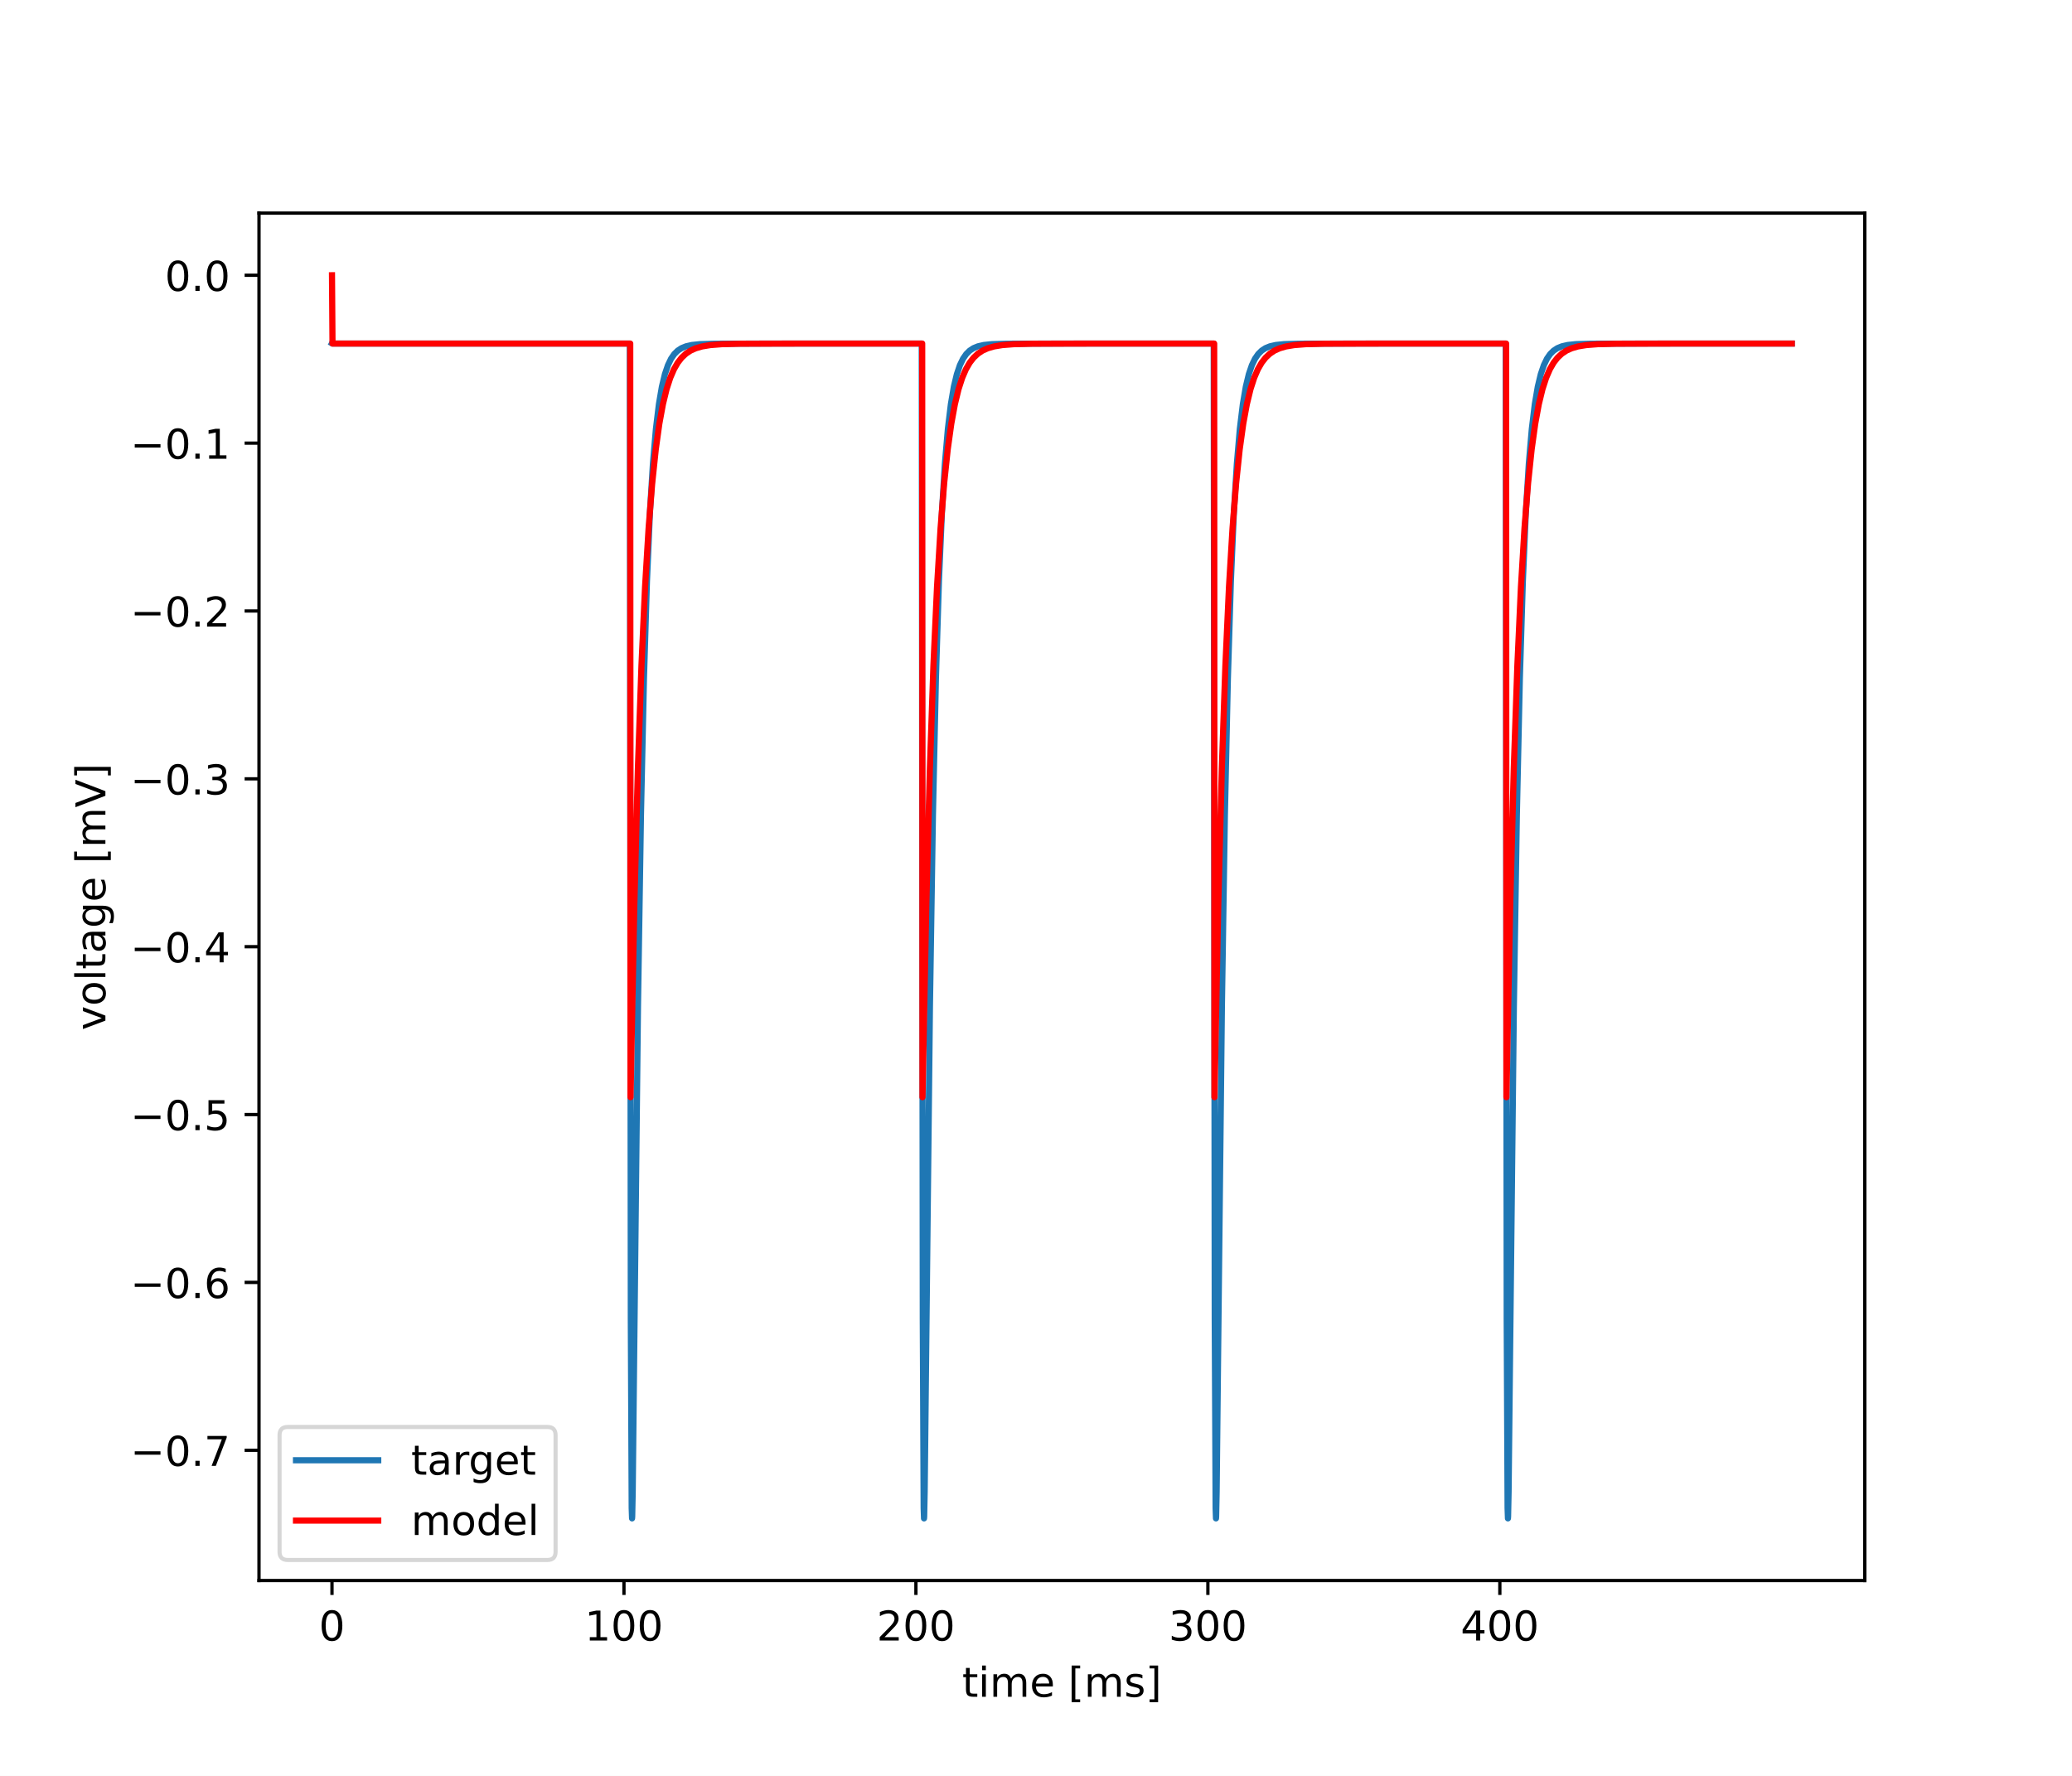
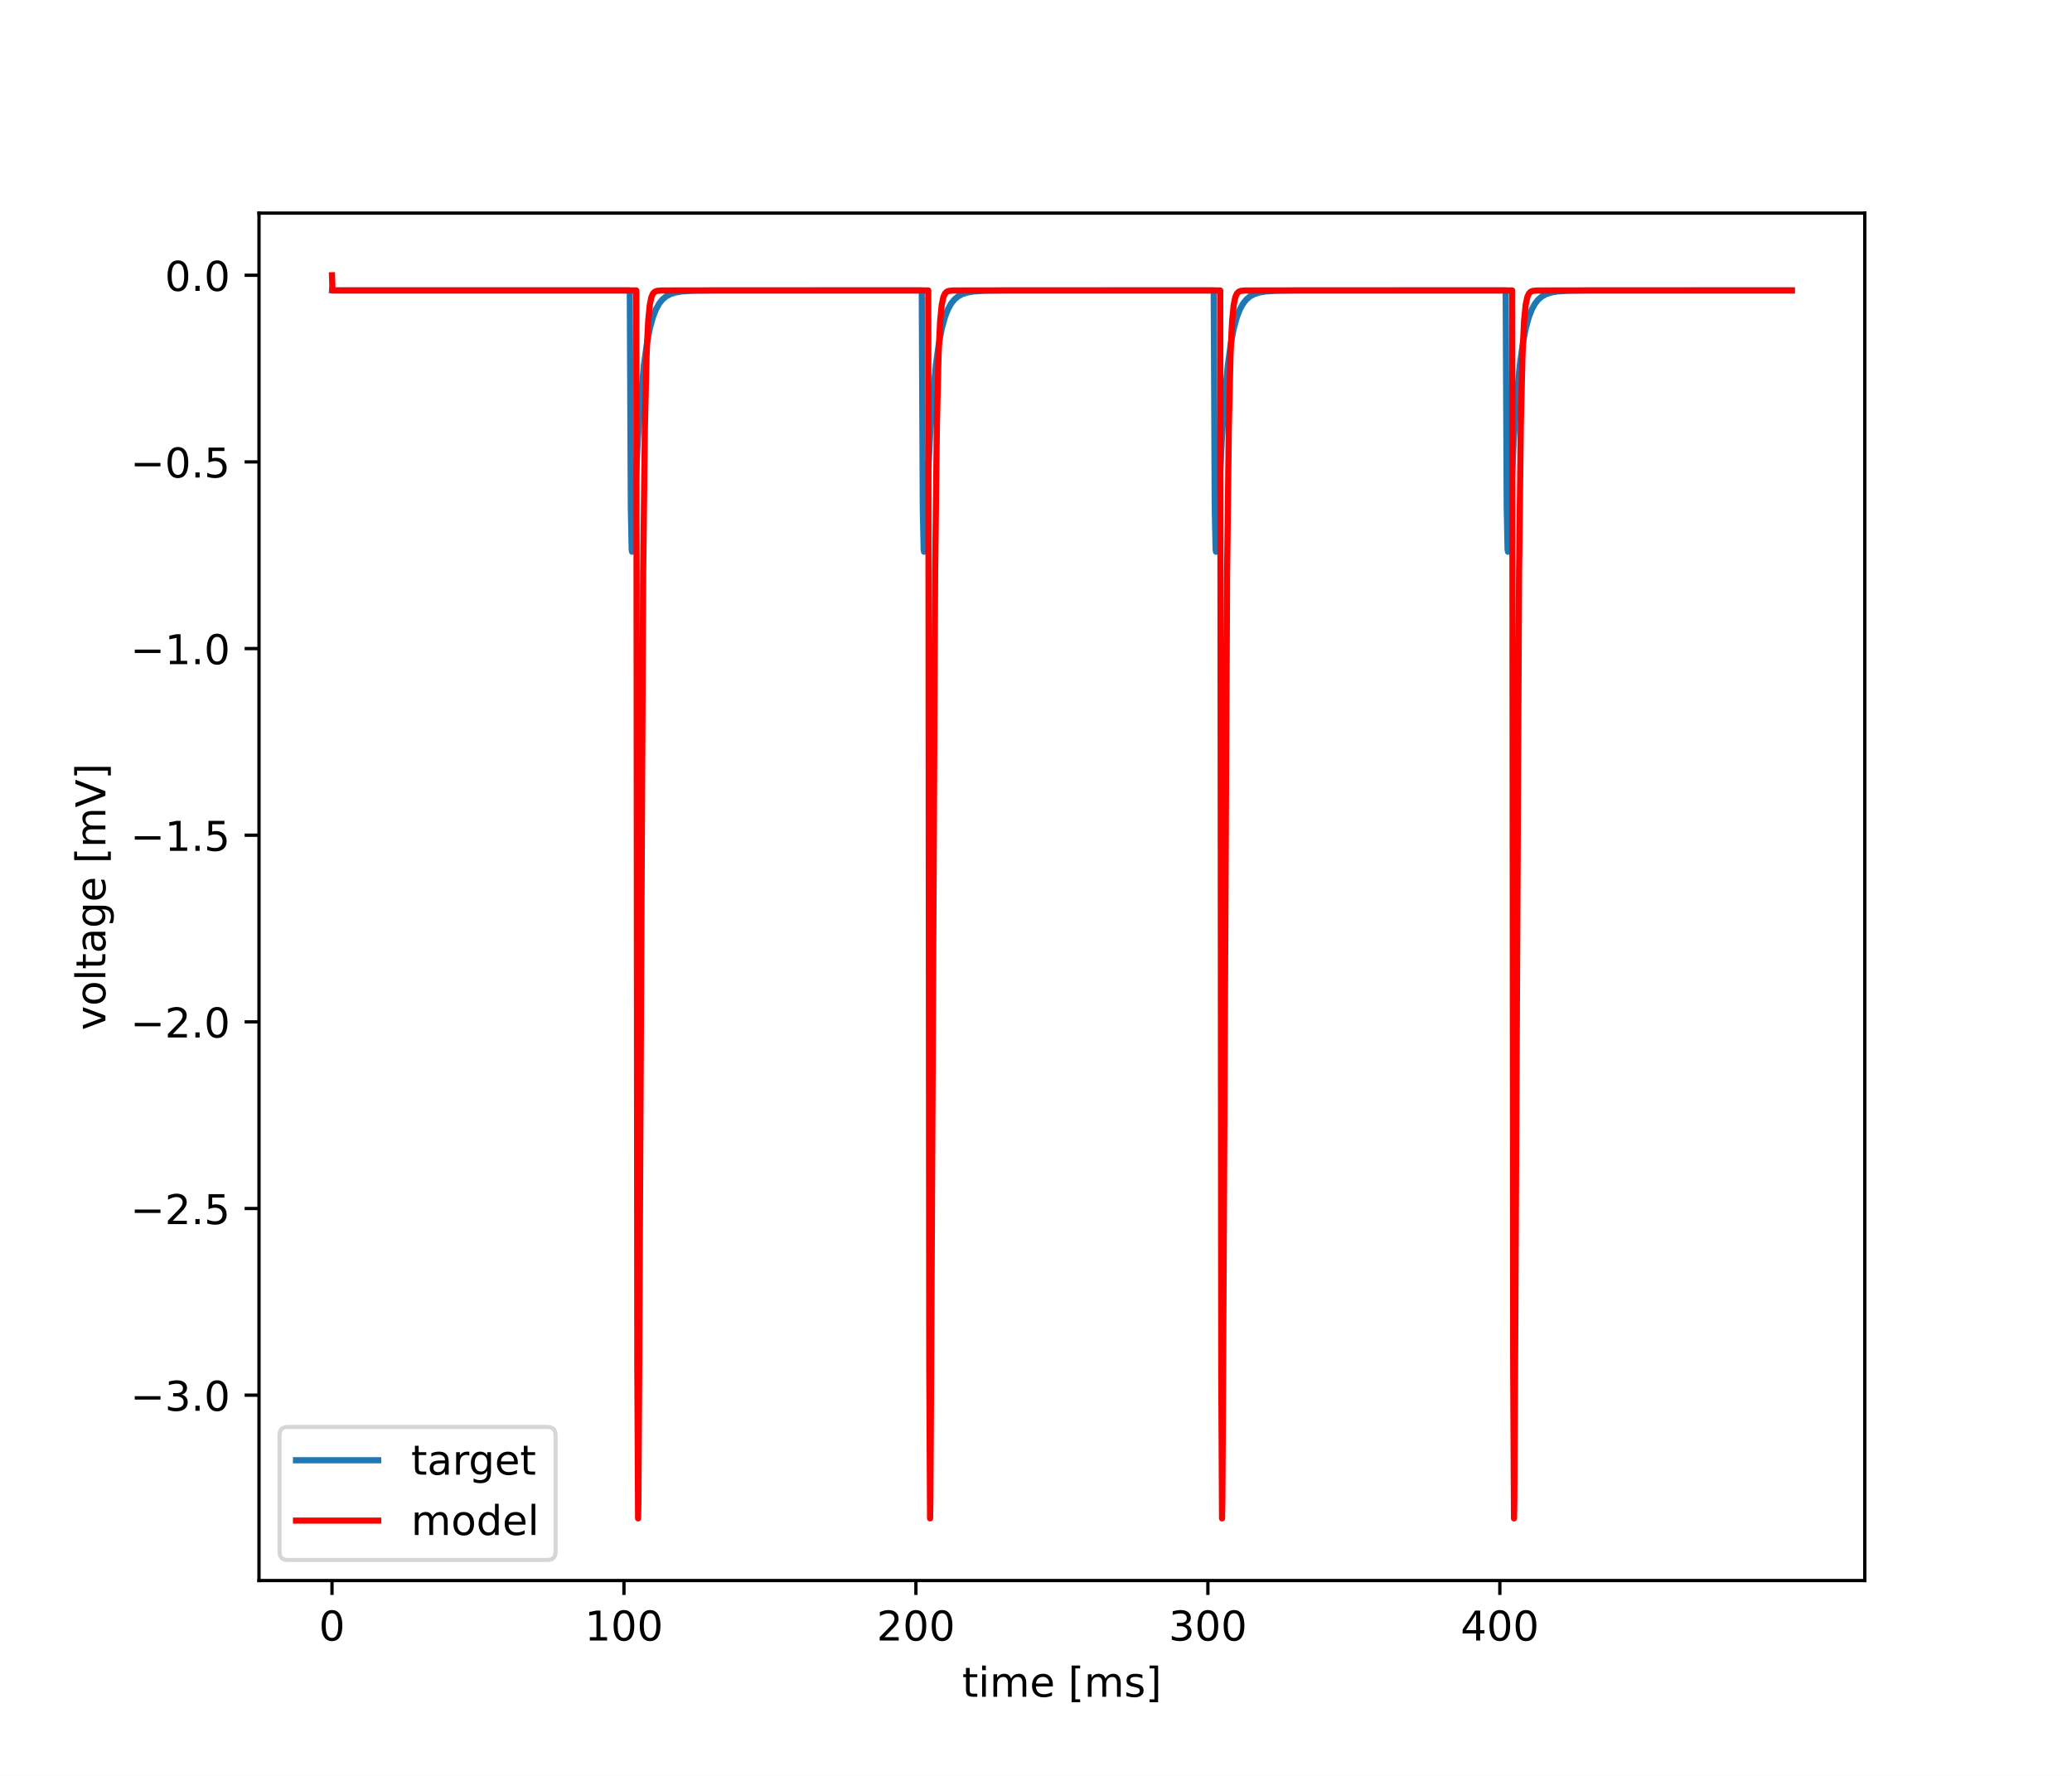
<svg xmlns="http://www.w3.org/2000/svg" xmlns:xlink="http://www.w3.org/1999/xlink" height="432pt" version="1.1" viewBox="0 0 504 432" width="504pt">
  <defs>
    <style type="text/css">
*{stroke-linecap:butt;stroke-linejoin:round;}
  </style>
  </defs>
  <g id="figure_1">
    <g id="patch_1">
      <path d="M 0 432  L 504 432  L 504 0  L 0 0  z " style="fill:#ffffff;" />
    </g>
    <g id="axes_1">
      <g id="patch_2">
        <path d="M 63 384.48  L 453.6 384.48  L 453.6 51.84  L 63 51.84  z " style="fill:#ffffff;" />
      </g>
      <g id="matplotlib.axis_1">
        <g id="xtick_1">
          <g id="line2d_1">
            <defs>
-               <path d="M 0 0  L 0 3.5  " id="m6f88e4137b" style="stroke:#000000;stroke-width:0.8;" />
-             </defs>
-             <g>
-               <use style="stroke:#000000;stroke-width:0.8;" x="80.755" xlink:href="#m6f88e4137b" y="384.48" />
+               <path d="M 0 0  L 0 3.5  " id="m100e6584ec" style="stroke:#000000;stroke-width:0.8;" />
+             </defs>
+             <g>
+               <use style="stroke:#000000;stroke-width:0.8;" x="80.755" xlink:href="#m100e6584ec" y="384.48" />
            </g>
          </g>
          <g id="text_1">
            <defs>
              <path d="M 31.781 66.406  Q 24.172 66.406 20.328 58.906  Q 16.5 51.422 16.5 36.375  Q 16.5 21.391 20.328 13.891  Q 24.172 6.391 31.781 6.391  Q 39.453 6.391 43.281 13.891  Q 47.125 21.391 47.125 36.375  Q 47.125 51.422 43.281 58.906  Q 39.453 66.406 31.781 66.406  z M 31.781 74.219  Q 44.047 74.219 50.516 64.516  Q 56.984 54.828 56.984 36.375  Q 56.984 17.969 50.516 8.266  Q 44.047 -1.422 31.781 -1.422  Q 19.531 -1.422 13.062 8.266  Q 6.594 17.969 6.594 36.375  Q 6.594 54.828 13.062 64.516  Q 19.531 74.219 31.781 74.219  z " id="DejaVuSans-48" />
            </defs>
            <g transform="translate(77.5733 399.0784)scale(0.1 -0.1)">
              <use xlink:href="#DejaVuSans-48" />
            </g>
          </g>
        </g>
        <g id="xtick_2">
          <g id="line2d_2">
            <g>
-               <use style="stroke:#000000;stroke-width:0.8;" x="151.773" xlink:href="#m6f88e4137b" y="384.48" />
+               <use style="stroke:#000000;stroke-width:0.8;" x="151.773" xlink:href="#m100e6584ec" y="384.48" />
            </g>
          </g>
          <g id="text_2">
            <defs>
              <path d="M 12.406 8.297  L 28.516 8.297  L 28.516 63.922  L 10.984 60.406  L 10.984 69.391  L 28.422 72.906  L 38.281 72.906  L 38.281 8.297  L 54.391 8.297  L 54.391 0  L 12.406 0  z " id="DejaVuSans-49" />
            </defs>
            <g transform="translate(142.229 399.0784)scale(0.1 -0.1)">
              <use xlink:href="#DejaVuSans-49" />
              <use x="63.623" xlink:href="#DejaVuSans-48" />
              <use x="127.246" xlink:href="#DejaVuSans-48" />
            </g>
          </g>
        </g>
        <g id="xtick_3">
          <g id="line2d_3">
            <g>
-               <use style="stroke:#000000;stroke-width:0.8;" x="222.791" xlink:href="#m6f88e4137b" y="384.48" />
+               <use style="stroke:#000000;stroke-width:0.8;" x="222.791" xlink:href="#m100e6584ec" y="384.48" />
            </g>
          </g>
          <g id="text_3">
            <defs>
              <path d="M 19.188 8.297  L 53.609 8.297  L 53.609 0  L 7.328 0  L 7.328 8.297  Q 12.938 14.109 22.625 23.891  Q 32.328 33.688 34.812 36.531  Q 39.547 41.844 41.422 45.531  Q 43.312 49.219 43.312 52.781  Q 43.312 58.594 39.234 62.25  Q 35.156 65.922 28.609 65.922  Q 23.969 65.922 18.812 64.312  Q 13.672 62.703 7.812 59.422  L 7.812 69.391  Q 13.766 71.781 18.938 73  Q 24.125 74.219 28.422 74.219  Q 39.75 74.219 46.484 68.547  Q 53.219 62.891 53.219 53.422  Q 53.219 48.922 51.531 44.891  Q 49.859 40.875 45.406 35.406  Q 44.188 33.984 37.641 27.219  Q 31.109 20.453 19.188 8.297  z " id="DejaVuSans-50" />
            </defs>
            <g transform="translate(213.2472 399.0784)scale(0.1 -0.1)">
              <use xlink:href="#DejaVuSans-50" />
              <use x="63.623" xlink:href="#DejaVuSans-48" />
              <use x="127.246" xlink:href="#DejaVuSans-48" />
            </g>
          </g>
        </g>
        <g id="xtick_4">
          <g id="line2d_4">
            <g>
-               <use style="stroke:#000000;stroke-width:0.8;" x="293.809" xlink:href="#m6f88e4137b" y="384.48" />
+               <use style="stroke:#000000;stroke-width:0.8;" x="293.809" xlink:href="#m100e6584ec" y="384.48" />
            </g>
          </g>
          <g id="text_4">
            <defs>
              <path d="M 40.578 39.312  Q 47.656 37.797 51.625 33  Q 55.609 28.219 55.609 21.188  Q 55.609 10.406 48.188 4.484  Q 40.766 -1.422 27.094 -1.422  Q 22.516 -1.422 17.656 -0.516  Q 12.797 0.391 7.625 2.203  L 7.625 11.719  Q 11.719 9.328 16.594 8.109  Q 21.484 6.891 26.812 6.891  Q 36.078 6.891 40.938 10.547  Q 45.797 14.203 45.797 21.188  Q 45.797 27.641 41.281 31.266  Q 36.766 34.906 28.719 34.906  L 20.219 34.906  L 20.219 43.016  L 29.109 43.016  Q 36.375 43.016 40.234 45.922  Q 44.094 48.828 44.094 54.297  Q 44.094 59.906 40.109 62.906  Q 36.141 65.922 28.719 65.922  Q 24.656 65.922 20.016 65.031  Q 15.375 64.156 9.812 62.312  L 9.812 71.094  Q 15.438 72.656 20.344 73.438  Q 25.25 74.219 29.594 74.219  Q 40.828 74.219 47.359 69.109  Q 53.906 64.016 53.906 55.328  Q 53.906 49.266 50.438 45.094  Q 46.969 40.922 40.578 39.312  z " id="DejaVuSans-51" />
            </defs>
            <g transform="translate(284.2653 399.0784)scale(0.1 -0.1)">
              <use xlink:href="#DejaVuSans-51" />
              <use x="63.623" xlink:href="#DejaVuSans-48" />
              <use x="127.246" xlink:href="#DejaVuSans-48" />
            </g>
          </g>
        </g>
        <g id="xtick_5">
          <g id="line2d_5">
            <g>
-               <use style="stroke:#000000;stroke-width:0.8;" x="364.827" xlink:href="#m6f88e4137b" y="384.48" />
+               <use style="stroke:#000000;stroke-width:0.8;" x="364.827" xlink:href="#m100e6584ec" y="384.48" />
            </g>
          </g>
          <g id="text_5">
            <defs>
              <path d="M 37.797 64.312  L 12.891 25.391  L 37.797 25.391  z M 35.203 72.906  L 47.609 72.906  L 47.609 25.391  L 58.016 25.391  L 58.016 17.188  L 47.609 17.188  L 47.609 0  L 37.797 0  L 37.797 17.188  L 4.891 17.188  L 4.891 26.703  z " id="DejaVuSans-52" />
            </defs>
            <g transform="translate(355.2835 399.0784)scale(0.1 -0.1)">
              <use xlink:href="#DejaVuSans-52" />
              <use x="63.623" xlink:href="#DejaVuSans-48" />
              <use x="127.246" xlink:href="#DejaVuSans-48" />
            </g>
          </g>
        </g>
        <g id="text_6">
          <defs>
            <path d="M 18.312 70.219  L 18.312 54.688  L 36.812 54.688  L 36.812 47.703  L 18.312 47.703  L 18.312 18.016  Q 18.312 11.328 20.141 9.422  Q 21.969 7.516 27.594 7.516  L 36.812 7.516  L 36.812 0  L 27.594 0  Q 17.188 0 13.234 3.875  Q 9.281 7.766 9.281 18.016  L 9.281 47.703  L 2.688 47.703  L 2.688 54.688  L 9.281 54.688  L 9.281 70.219  z " id="DejaVuSans-116" />
            <path d="M 9.422 54.688  L 18.406 54.688  L 18.406 0  L 9.422 0  z M 9.422 75.984  L 18.406 75.984  L 18.406 64.594  L 9.422 64.594  z " id="DejaVuSans-105" />
            <path d="M 52 44.188  Q 55.375 50.25 60.062 53.125  Q 64.75 56 71.094 56  Q 79.641 56 84.281 50.016  Q 88.922 44.047 88.922 33.016  L 88.922 0  L 79.891 0  L 79.891 32.719  Q 79.891 40.578 77.094 44.375  Q 74.312 48.188 68.609 48.188  Q 61.625 48.188 57.562 43.547  Q 53.516 38.922 53.516 30.906  L 53.516 0  L 44.484 0  L 44.484 32.719  Q 44.484 40.625 41.703 44.406  Q 38.922 48.188 33.109 48.188  Q 26.219 48.188 22.156 43.531  Q 18.109 38.875 18.109 30.906  L 18.109 0  L 9.078 0  L 9.078 54.688  L 18.109 54.688  L 18.109 46.188  Q 21.188 51.219 25.484 53.609  Q 29.781 56 35.688 56  Q 41.656 56 45.828 52.969  Q 50 49.953 52 44.188  z " id="DejaVuSans-109" />
            <path d="M 56.203 29.594  L 56.203 25.203  L 14.891 25.203  Q 15.484 15.922 20.484 11.062  Q 25.484 6.203 34.422 6.203  Q 39.594 6.203 44.453 7.469  Q 49.312 8.734 54.109 11.281  L 54.109 2.781  Q 49.266 0.734 44.188 -0.344  Q 39.109 -1.422 33.891 -1.422  Q 20.797 -1.422 13.156 6.188  Q 5.516 13.812 5.516 26.812  Q 5.516 40.234 12.766 48.109  Q 20.016 56 32.328 56  Q 43.359 56 49.781 48.891  Q 56.203 41.797 56.203 29.594  z M 47.219 32.234  Q 47.125 39.594 43.094 43.984  Q 39.062 48.391 32.422 48.391  Q 24.906 48.391 20.391 44.141  Q 15.875 39.891 15.188 32.172  z " id="DejaVuSans-101" />
            <path id="DejaVuSans-32" />
            <path d="M 8.594 75.984  L 29.297 75.984  L 29.297 69  L 17.578 69  L 17.578 -6.203  L 29.297 -6.203  L 29.297 -13.188  L 8.594 -13.188  z " id="DejaVuSans-91" />
            <path d="M 44.281 53.078  L 44.281 44.578  Q 40.484 46.531 36.375 47.5  Q 32.281 48.484 27.875 48.484  Q 21.188 48.484 17.844 46.438  Q 14.5 44.391 14.5 40.281  Q 14.5 37.156 16.891 35.375  Q 19.281 33.594 26.516 31.984  L 29.594 31.297  Q 39.156 29.25 43.188 25.516  Q 47.219 21.781 47.219 15.094  Q 47.219 7.469 41.188 3.016  Q 35.156 -1.422 24.609 -1.422  Q 20.219 -1.422 15.453 -0.562  Q 10.688 0.297 5.422 2  L 5.422 11.281  Q 10.406 8.688 15.234 7.391  Q 20.062 6.109 24.812 6.109  Q 31.156 6.109 34.562 8.281  Q 37.984 10.453 37.984 14.406  Q 37.984 18.062 35.516 20.016  Q 33.062 21.969 24.703 23.781  L 21.578 24.516  Q 13.234 26.266 9.516 29.906  Q 5.812 33.547 5.812 39.891  Q 5.812 47.609 11.281 51.797  Q 16.75 56 26.812 56  Q 31.781 56 36.172 55.266  Q 40.578 54.547 44.281 53.078  z " id="DejaVuSans-115" />
            <path d="M 30.422 75.984  L 30.422 -13.188  L 9.719 -13.188  L 9.719 -6.203  L 21.391 -6.203  L 21.391 69  L 9.719 69  L 9.719 75.984  z " id="DejaVuSans-93" />
          </defs>
          <g transform="translate(234.0383 412.7566)scale(0.1 -0.1)">
            <use xlink:href="#DejaVuSans-116" />
            <use x="39.209" xlink:href="#DejaVuSans-105" />
            <use x="66.992" xlink:href="#DejaVuSans-109" />
            <use x="164.404" xlink:href="#DejaVuSans-101" />
            <use x="225.928" xlink:href="#DejaVuSans-32" />
            <use x="257.715" xlink:href="#DejaVuSans-91" />
            <use x="296.729" xlink:href="#DejaVuSans-109" />
            <use x="394.141" xlink:href="#DejaVuSans-115" />
            <use x="446.24" xlink:href="#DejaVuSans-93" />
          </g>
        </g>
      </g>
      <g id="matplotlib.axis_2">
        <g id="ytick_1">
          <g id="line2d_6">
            <defs>
-               <path d="M 0 0  L -3.5 0  " id="m0477c538c4" style="stroke:#000000;stroke-width:0.8;" />
-             </defs>
-             <g>
-               <use style="stroke:#000000;stroke-width:0.8;" x="63" xlink:href="#m0477c538c4" y="352.792" />
+               <path d="M 0 0  L -3.5 0  " id="m31a27ccdce" style="stroke:#000000;stroke-width:0.8;" />
+             </defs>
+             <g>
+               <use style="stroke:#000000;stroke-width:0.8;" x="63" xlink:href="#m31a27ccdce" y="339.386" />
            </g>
          </g>
          <g id="text_7">
            <defs>
              <path d="M 10.594 35.5  L 73.188 35.5  L 73.188 27.203  L 10.594 27.203  z " id="DejaVuSans-8722" />
              <path d="M 10.688 12.406  L 21 12.406  L 21 0  L 10.688 0  z " id="DejaVuSans-46" />
-               <path d="M 8.203 72.906  L 55.078 72.906  L 55.078 68.703  L 28.609 0  L 18.312 0  L 43.219 64.594  L 8.203 64.594  z " id="DejaVuSans-55" />
-             </defs>
-             <g transform="translate(31.71719 356.5912)scale(0.1 -0.1)">
-               <use xlink:href="#DejaVuSans-8722" />
-               <use x="83.789" xlink:href="#DejaVuSans-48" />
-               <use x="147.412" xlink:href="#DejaVuSans-46" />
-               <use x="179.199" xlink:href="#DejaVuSans-55" />
+             </defs>
+             <g transform="translate(31.71719 343.185)scale(0.1 -0.1)">
+               <use xlink:href="#DejaVuSans-8722" />
+               <use x="83.789" xlink:href="#DejaVuSans-51" />
+               <use x="147.412" xlink:href="#DejaVuSans-46" />
+               <use x="179.199" xlink:href="#DejaVuSans-48" />
            </g>
          </g>
        </g>
        <g id="ytick_2">
          <g id="line2d_7">
            <g>
-               <use style="stroke:#000000;stroke-width:0.8;" x="63" xlink:href="#m0477c538c4" y="311.959" />
+               <use style="stroke:#000000;stroke-width:0.8;" x="63" xlink:href="#m31a27ccdce" y="293.981" />
            </g>
          </g>
          <g id="text_8">
            <defs>
-               <path d="M 33.016 40.375  Q 26.375 40.375 22.484 35.828  Q 18.609 31.297 18.609 23.391  Q 18.609 15.531 22.484 10.953  Q 26.375 6.391 33.016 6.391  Q 39.656 6.391 43.531 10.953  Q 47.406 15.531 47.406 23.391  Q 47.406 31.297 43.531 35.828  Q 39.656 40.375 33.016 40.375  z M 52.594 71.297  L 52.594 62.312  Q 48.875 64.062 45.094 64.984  Q 41.312 65.922 37.594 65.922  Q 27.828 65.922 22.672 59.328  Q 17.531 52.734 16.797 39.406  Q 19.672 43.656 24.016 45.922  Q 28.375 48.188 33.594 48.188  Q 44.578 48.188 50.953 41.516  Q 57.328 34.859 57.328 23.391  Q 57.328 12.156 50.688 5.359  Q 44.047 -1.422 33.016 -1.422  Q 20.359 -1.422 13.672 8.266  Q 6.984 17.969 6.984 36.375  Q 6.984 53.656 15.188 63.938  Q 23.391 74.219 37.203 74.219  Q 40.922 74.219 44.703 73.484  Q 48.484 72.75 52.594 71.297  z " id="DejaVuSans-54" />
-             </defs>
-             <g transform="translate(31.71719 315.758)scale(0.1 -0.1)">
-               <use xlink:href="#DejaVuSans-8722" />
-               <use x="83.789" xlink:href="#DejaVuSans-48" />
-               <use x="147.412" xlink:href="#DejaVuSans-46" />
-               <use x="179.199" xlink:href="#DejaVuSans-54" />
+               <path d="M 10.797 72.906  L 49.516 72.906  L 49.516 64.594  L 19.828 64.594  L 19.828 46.734  Q 21.969 47.469 24.109 47.828  Q 26.266 48.188 28.422 48.188  Q 40.625 48.188 47.75 41.5  Q 54.891 34.812 54.891 23.391  Q 54.891 11.625 47.562 5.094  Q 40.234 -1.422 26.906 -1.422  Q 22.312 -1.422 17.547 -0.641  Q 12.797 0.141 7.719 1.703  L 7.719 11.625  Q 12.109 9.234 16.797 8.062  Q 21.484 6.891 26.703 6.891  Q 35.156 6.891 40.078 11.328  Q 45.016 15.766 45.016 23.391  Q 45.016 31 40.078 35.438  Q 35.156 39.891 26.703 39.891  Q 22.75 39.891 18.812 39.016  Q 14.891 38.141 10.797 36.281  z " id="DejaVuSans-53" />
+             </defs>
+             <g transform="translate(31.71719 297.7807)scale(0.1 -0.1)">
+               <use xlink:href="#DejaVuSans-8722" />
+               <use x="83.789" xlink:href="#DejaVuSans-50" />
+               <use x="147.412" xlink:href="#DejaVuSans-46" />
+               <use x="179.199" xlink:href="#DejaVuSans-53" />
            </g>
          </g>
        </g>
        <g id="ytick_3">
          <g id="line2d_8">
            <g>
-               <use style="stroke:#000000;stroke-width:0.8;" x="63" xlink:href="#m0477c538c4" y="271.126" />
+               <use style="stroke:#000000;stroke-width:0.8;" x="63" xlink:href="#m31a27ccdce" y="248.577" />
            </g>
          </g>
          <g id="text_9">
-             <defs>
-               <path d="M 10.797 72.906  L 49.516 72.906  L 49.516 64.594  L 19.828 64.594  L 19.828 46.734  Q 21.969 47.469 24.109 47.828  Q 26.266 48.188 28.422 48.188  Q 40.625 48.188 47.75 41.5  Q 54.891 34.812 54.891 23.391  Q 54.891 11.625 47.562 5.094  Q 40.234 -1.422 26.906 -1.422  Q 22.312 -1.422 17.547 -0.641  Q 12.797 0.141 7.719 1.703  L 7.719 11.625  Q 12.109 9.234 16.797 8.062  Q 21.484 6.891 26.703 6.891  Q 35.156 6.891 40.078 11.328  Q 45.016 15.766 45.016 23.391  Q 45.016 31 40.078 35.438  Q 35.156 39.891 26.703 39.891  Q 22.75 39.891 18.812 39.016  Q 14.891 38.141 10.797 36.281  z " id="DejaVuSans-53" />
-             </defs>
-             <g transform="translate(31.71719 274.9249)scale(0.1 -0.1)">
-               <use xlink:href="#DejaVuSans-8722" />
-               <use x="83.789" xlink:href="#DejaVuSans-48" />
-               <use x="147.412" xlink:href="#DejaVuSans-46" />
-               <use x="179.199" xlink:href="#DejaVuSans-53" />
+             <g transform="translate(31.71719 252.3764)scale(0.1 -0.1)">
+               <use xlink:href="#DejaVuSans-8722" />
+               <use x="83.789" xlink:href="#DejaVuSans-50" />
+               <use x="147.412" xlink:href="#DejaVuSans-46" />
+               <use x="179.199" xlink:href="#DejaVuSans-48" />
            </g>
          </g>
        </g>
        <g id="ytick_4">
          <g id="line2d_9">
            <g>
-               <use style="stroke:#000000;stroke-width:0.8;" x="63" xlink:href="#m0477c538c4" y="230.293" />
+               <use style="stroke:#000000;stroke-width:0.8;" x="63" xlink:href="#m31a27ccdce" y="203.173" />
            </g>
          </g>
          <g id="text_10">
-             <g transform="translate(31.71719 234.0918)scale(0.1 -0.1)">
-               <use xlink:href="#DejaVuSans-8722" />
-               <use x="83.789" xlink:href="#DejaVuSans-48" />
-               <use x="147.412" xlink:href="#DejaVuSans-46" />
-               <use x="179.199" xlink:href="#DejaVuSans-52" />
+             <g transform="translate(31.71719 206.9721)scale(0.1 -0.1)">
+               <use xlink:href="#DejaVuSans-8722" />
+               <use x="83.789" xlink:href="#DejaVuSans-49" />
+               <use x="147.412" xlink:href="#DejaVuSans-46" />
+               <use x="179.199" xlink:href="#DejaVuSans-53" />
            </g>
          </g>
        </g>
        <g id="ytick_5">
          <g id="line2d_10">
            <g>
-               <use style="stroke:#000000;stroke-width:0.8;" x="63" xlink:href="#m0477c538c4" y="189.459" />
+               <use style="stroke:#000000;stroke-width:0.8;" x="63" xlink:href="#m31a27ccdce" y="157.769" />
            </g>
          </g>
          <g id="text_11">
-             <g transform="translate(31.71719 193.2586)scale(0.1 -0.1)">
-               <use xlink:href="#DejaVuSans-8722" />
-               <use x="83.789" xlink:href="#DejaVuSans-48" />
-               <use x="147.412" xlink:href="#DejaVuSans-46" />
-               <use x="179.199" xlink:href="#DejaVuSans-51" />
+             <g transform="translate(31.71719 161.5678)scale(0.1 -0.1)">
+               <use xlink:href="#DejaVuSans-8722" />
+               <use x="83.789" xlink:href="#DejaVuSans-49" />
+               <use x="147.412" xlink:href="#DejaVuSans-46" />
+               <use x="179.199" xlink:href="#DejaVuSans-48" />
            </g>
          </g>
        </g>
        <g id="ytick_6">
          <g id="line2d_11">
            <g>
-               <use style="stroke:#000000;stroke-width:0.8;" x="63" xlink:href="#m0477c538c4" y="148.626" />
+               <use style="stroke:#000000;stroke-width:0.8;" x="63" xlink:href="#m31a27ccdce" y="112.364" />
            </g>
          </g>
          <g id="text_12">
-             <g transform="translate(31.71719 152.4255)scale(0.1 -0.1)">
+             <g transform="translate(31.71719 116.1635)scale(0.1 -0.1)">
              <use xlink:href="#DejaVuSans-8722" />
              <use x="83.789" xlink:href="#DejaVuSans-48" />
              <use x="147.412" xlink:href="#DejaVuSans-46" />
-               <use x="179.199" xlink:href="#DejaVuSans-50" />
+               <use x="179.199" xlink:href="#DejaVuSans-53" />
            </g>
          </g>
        </g>
        <g id="ytick_7">
          <g id="line2d_12">
            <g>
-               <use style="stroke:#000000;stroke-width:0.8;" x="63" xlink:href="#m0477c538c4" y="107.793" />
+               <use style="stroke:#000000;stroke-width:0.8;" x="63" xlink:href="#m31a27ccdce" y="66.96" />
            </g>
          </g>
          <g id="text_13">
-             <g transform="translate(31.71719 111.5924)scale(0.1 -0.1)">
-               <use xlink:href="#DejaVuSans-8722" />
-               <use x="83.789" xlink:href="#DejaVuSans-48" />
-               <use x="147.412" xlink:href="#DejaVuSans-46" />
-               <use x="179.199" xlink:href="#DejaVuSans-49" />
-             </g>
-           </g>
-         </g>
-         <g id="ytick_8">
-           <g id="line2d_13">
-             <g>
-               <use style="stroke:#000000;stroke-width:0.8;" x="63" xlink:href="#m0477c538c4" y="66.96" />
-             </g>
-           </g>
-           <g id="text_14">
            <g transform="translate(40.09687 70.75922)scale(0.1 -0.1)">
              <use xlink:href="#DejaVuSans-48" />
              <use x="63.623" xlink:href="#DejaVuSans-46" />
              <use x="95.41" xlink:href="#DejaVuSans-48" />
            </g>
          </g>
        </g>
-         <g id="text_15">
+         <g id="text_14">
          <defs>
            <path d="M 2.984 54.688  L 12.5 54.688  L 29.594 8.797  L 46.688 54.688  L 56.203 54.688  L 35.688 0  L 23.484 0  z " id="DejaVuSans-118" />
            <path d="M 30.609 48.391  Q 23.391 48.391 19.188 42.75  Q 14.984 37.109 14.984 27.297  Q 14.984 17.484 19.156 11.844  Q 23.344 6.203 30.609 6.203  Q 37.797 6.203 41.984 11.859  Q 46.188 17.531 46.188 27.297  Q 46.188 37.016 41.984 42.703  Q 37.797 48.391 30.609 48.391  z M 30.609 56  Q 42.328 56 49.016 48.375  Q 55.719 40.766 55.719 27.297  Q 55.719 13.875 49.016 6.219  Q 42.328 -1.422 30.609 -1.422  Q 18.844 -1.422 12.172 6.219  Q 5.516 13.875 5.516 27.297  Q 5.516 40.766 12.172 48.375  Q 18.844 56 30.609 56  z " id="DejaVuSans-111" />
            <path d="M 9.422 75.984  L 18.406 75.984  L 18.406 0  L 9.422 0  z " id="DejaVuSans-108" />
            <path d="M 34.281 27.484  Q 23.391 27.484 19.188 25  Q 14.984 22.516 14.984 16.5  Q 14.984 11.719 18.141 8.906  Q 21.297 6.109 26.703 6.109  Q 34.188 6.109 38.703 11.406  Q 43.219 16.703 43.219 25.484  L 43.219 27.484  z M 52.203 31.203  L 52.203 0  L 43.219 0  L 43.219 8.297  Q 40.141 3.328 35.547 0.953  Q 30.953 -1.422 24.312 -1.422  Q 15.922 -1.422 10.953 3.297  Q 6 8.016 6 15.922  Q 6 25.141 12.172 29.828  Q 18.359 34.516 30.609 34.516  L 43.219 34.516  L 43.219 35.406  Q 43.219 41.609 39.141 45  Q 35.062 48.391 27.688 48.391  Q 23 48.391 18.547 47.266  Q 14.109 46.141 10.016 43.891  L 10.016 52.203  Q 14.938 54.109 19.578 55.047  Q 24.219 56 28.609 56  Q 40.484 56 46.344 49.844  Q 52.203 43.703 52.203 31.203  z " id="DejaVuSans-97" />
            <path d="M 45.406 27.984  Q 45.406 37.75 41.375 43.109  Q 37.359 48.484 30.078 48.484  Q 22.859 48.484 18.828 43.109  Q 14.797 37.75 14.797 27.984  Q 14.797 18.266 18.828 12.891  Q 22.859 7.516 30.078 7.516  Q 37.359 7.516 41.375 12.891  Q 45.406 18.266 45.406 27.984  z M 54.391 6.781  Q 54.391 -7.172 48.188 -13.984  Q 42 -20.797 29.203 -20.797  Q 24.469 -20.797 20.266 -20.094  Q 16.062 -19.391 12.109 -17.922  L 12.109 -9.188  Q 16.062 -11.328 19.922 -12.344  Q 23.781 -13.375 27.781 -13.375  Q 36.625 -13.375 41.016 -8.766  Q 45.406 -4.156 45.406 5.172  L 45.406 9.625  Q 42.625 4.781 38.281 2.391  Q 33.938 0 27.875 0  Q 17.828 0 11.672 7.656  Q 5.516 15.328 5.516 27.984  Q 5.516 40.672 11.672 48.328  Q 17.828 56 27.875 56  Q 33.938 56 38.281 53.609  Q 42.625 51.219 45.406 46.391  L 45.406 54.688  L 54.391 54.688  z " id="DejaVuSans-103" />
            <path d="M 28.609 0  L 0.781 72.906  L 11.078 72.906  L 34.188 11.531  L 57.328 72.906  L 67.578 72.906  L 39.797 0  z " id="DejaVuSans-86" />
          </defs>
          <g transform="translate(25.6375 250.6241)rotate(-90)scale(0.1 -0.1)">
            <use xlink:href="#DejaVuSans-118" />
            <use x="59.18" xlink:href="#DejaVuSans-111" />
            <use x="120.361" xlink:href="#DejaVuSans-108" />
            <use x="148.145" xlink:href="#DejaVuSans-116" />
            <use x="187.354" xlink:href="#DejaVuSans-97" />
            <use x="248.633" xlink:href="#DejaVuSans-103" />
            <use x="312.109" xlink:href="#DejaVuSans-101" />
            <use x="373.633" xlink:href="#DejaVuSans-32" />
            <use x="405.42" xlink:href="#DejaVuSans-91" />
            <use x="444.434" xlink:href="#DejaVuSans-109" />
            <use x="541.846" xlink:href="#DejaVuSans-86" />
            <use x="610.254" xlink:href="#DejaVuSans-93" />
          </g>
        </g>
      </g>
+       <g id="line2d_13">
+         <path clip-path="url(#p78e13e051b)" d="M 80.755 70.641  L 80.932 70.656  L 153.193 70.656  L 153.442 123.411  L 153.655 133.646  L 153.743 134.211  L 153.779 134.104  L 153.903 132.756  L 154.258 125.364  L 155.182 106.517  L 155.91 96.144  L 156.637 88.767  L 157.365 83.525  L 158.093 79.801  L 158.839 77.1  L 159.585 75.197  L 160.348 73.829  L 161.147 72.837  L 162.017 72.105  L 163.011 71.565  L 164.219 71.171  L 165.817 70.899  L 168.249 70.733  L 173.238 70.663  L 206.35 70.656  L 224.211 70.656  L 224.46 123.411  L 224.673 133.646  L 224.762 134.211  L 224.797 134.104  L 224.921 132.756  L 225.277 125.364  L 226.2 106.517  L 226.928 96.144  L 227.656 88.767  L 228.384 83.525  L 229.112 79.801  L 229.857 77.1  L 230.603 75.197  L 231.366 73.829  L 232.165 72.837  L 233.035 72.105  L 234.03 71.565  L 235.237 71.171  L 236.835 70.899  L 239.267 70.733  L 244.256 70.663  L 277.368 70.656  L 295.229 70.656  L 295.478 123.411  L 295.691 133.646  L 295.78 134.211  L 295.815 134.104  L 295.94 132.756  L 296.295 125.364  L 297.218 106.517  L 297.946 96.144  L 298.674 88.767  L 299.402 83.525  L 300.13 79.801  L 300.875 77.1  L 301.621 75.197  L 302.385 73.829  L 303.183 72.837  L 304.053 72.105  L 305.048 71.565  L 306.255 71.171  L 307.853 70.899  L 310.285 70.733  L 315.274 70.663  L 348.387 70.656  L 366.248 70.656  L 366.496 123.411  L 366.709 133.646  L 366.798 134.211  L 366.834 134.104  L 366.958 132.756  L 367.313 125.364  L 368.236 106.517  L 368.964 96.144  L 369.692 88.767  L 370.42 83.525  L 371.148 79.801  L 371.894 77.1  L 372.639 75.197  L 373.403 73.829  L 374.202 72.837  L 375.072 72.105  L 376.066 71.565  L 377.273 71.171  L 378.871 70.899  L 381.303 70.733  L 386.293 70.663  L 419.405 70.656  L 435.828 70.656  L 435.828 70.656  " style="fill:none;stroke:#1f77b4;stroke-linecap:square;stroke-width:1.5;" />
+       </g>
      <g id="line2d_14">
-         <path clip-path="url(#p9d1e7eef88)" d="M 80.755 83.512  L 80.879 83.578  L 153.193 83.578  L 153.442 320.798  L 153.655 366.822  L 153.743 369.36  L 153.779 368.881  L 153.903 362.821  L 154.258 329.579  L 155.182 244.831  L 155.91 198.187  L 156.637 165.019  L 157.365 141.449  L 158.093 124.7  L 158.821 112.798  L 159.549 104.341  L 160.277 98.332  L 161.005 94.061  L 161.733 91.027  L 162.479 88.827  L 163.242 87.246  L 164.023 86.12  L 164.858 85.296  L 165.781 84.692  L 166.882 84.242  L 168.284 83.921  L 170.273 83.713  L 173.824 83.603  L 185.684 83.578  L 224.211 83.578  L 224.46 320.798  L 224.673 366.822  L 224.762 369.36  L 224.797 368.881  L 224.921 362.821  L 225.277 329.579  L 226.2 244.831  L 226.928 198.187  L 227.656 165.019  L 228.384 141.449  L 229.112 124.7  L 229.839 112.798  L 230.567 104.341  L 231.295 98.332  L 232.023 94.061  L 232.751 91.027  L 233.497 88.827  L 234.26 87.246  L 235.042 86.12  L 235.876 85.296  L 236.799 84.692  L 237.9 84.242  L 239.303 83.921  L 241.291 83.713  L 244.842 83.603  L 256.702 83.578  L 295.229 83.578  L 295.478 320.798  L 295.691 366.822  L 295.78 369.36  L 295.815 368.881  L 295.94 362.821  L 296.295 329.579  L 297.218 244.831  L 297.946 198.187  L 298.674 165.019  L 299.402 141.449  L 300.13 124.7  L 300.858 112.798  L 301.586 104.341  L 302.314 98.332  L 303.041 94.061  L 303.769 91.027  L 304.515 88.827  L 305.279 87.246  L 306.06 86.12  L 306.894 85.296  L 307.817 84.692  L 308.918 84.242  L 310.321 83.921  L 312.309 83.713  L 315.86 83.603  L 327.72 83.578  L 366.248 83.578  L 366.496 320.798  L 366.709 366.822  L 366.798 369.36  L 366.834 368.881  L 366.958 362.821  L 367.313 329.579  L 368.236 244.831  L 368.964 198.187  L 369.692 165.019  L 370.42 141.449  L 371.148 124.7  L 371.876 112.798  L 372.604 104.341  L 373.332 98.332  L 374.06 94.061  L 374.788 91.027  L 375.533 88.827  L 376.297 87.246  L 377.078 86.12  L 377.912 85.296  L 378.836 84.692  L 379.936 84.242  L 381.339 83.921  L 383.328 83.713  L 386.878 83.603  L 398.738 83.578  L 435.828 83.578  L 435.828 83.578  " style="fill:none;stroke:#1f77b4;stroke-linecap:square;stroke-width:1.5;" />
-       </g>
-       <g id="line2d_15">
-         <path clip-path="url(#p9d1e7eef88)" d="M 80.755 66.96  L 80.879 83.578  L 153.3 83.578  L 153.371 266.904  L 153.424 264.063  L 154.294 220.201  L 155.164 186.996  L 156.034 161.861  L 156.904 142.835  L 157.774 128.433  L 158.644 117.531  L 159.514 109.279  L 160.384 103.032  L 161.254 98.304  L 162.141 94.661  L 163.029 91.92  L 163.935 89.821  L 164.858 88.224  L 165.817 86.996  L 166.846 86.036  L 167.965 85.296  L 169.243 84.719  L 170.788 84.274  L 172.759 83.948  L 175.546 83.729  L 180.287 83.611  L 193.833 83.578  L 224.318 83.578  L 224.389 266.904  L 224.442 264.063  L 225.312 220.201  L 226.182 186.996  L 227.052 161.861  L 227.922 142.835  L 228.792 128.433  L 229.662 117.531  L 230.532 109.279  L 231.402 103.032  L 232.272 98.304  L 233.16 94.661  L 234.047 91.92  L 234.953 89.821  L 235.876 88.224  L 236.835 86.996  L 237.865 86.036  L 238.983 85.296  L 240.261 84.719  L 241.806 84.274  L 243.777 83.948  L 246.564 83.729  L 251.305 83.611  L 264.851 83.578  L 295.336 83.578  L 295.407 266.904  L 295.46 264.063  L 296.33 220.201  L 297.2 186.996  L 298.07 161.861  L 298.94 142.835  L 299.81 128.433  L 300.68 117.531  L 301.55 109.279  L 302.42 103.032  L 303.29 98.304  L 304.178 94.661  L 305.065 91.92  L 305.971 89.821  L 306.894 88.224  L 307.853 86.996  L 308.883 86.036  L 310.001 85.296  L 311.28 84.719  L 312.824 84.274  L 314.795 83.948  L 317.582 83.729  L 322.323 83.611  L 335.87 83.578  L 366.354 83.578  L 366.425 266.904  L 366.478 264.063  L 367.348 220.201  L 368.218 186.996  L 369.088 161.861  L 369.958 142.835  L 370.828 128.433  L 371.698 117.531  L 372.568 109.279  L 373.438 103.032  L 374.308 98.304  L 375.196 94.661  L 376.084 91.92  L 376.989 89.821  L 377.912 88.224  L 378.871 86.996  L 379.901 86.036  L 381.019 85.296  L 382.298 84.719  L 383.842 84.274  L 385.813 83.948  L 388.601 83.729  L 393.341 83.611  L 406.888 83.578  L 435.845 83.578  L 435.845 83.578  " style="fill:none;stroke:#ff0000;stroke-linecap:square;stroke-width:1.5;" />
+         <path clip-path="url(#p78e13e051b)" d="M 80.755 66.96  L 80.879 70.656  L 154.773 70.656  L 155.022 332.143  L 155.217 369.36  L 155.288 365.233  L 155.466 334.737  L 156.442 139.537  L 156.868 103.542  L 157.277 86.247  L 157.667 78.113  L 158.058 74.164  L 158.448 72.285  L 158.839 71.405  L 159.265 70.974  L 159.798 70.763  L 160.739 70.671  L 164.716 70.655  L 225.791 70.656  L 226.04 332.143  L 226.235 369.36  L 226.306 365.233  L 226.484 334.737  L 227.46 139.537  L 227.886 103.542  L 228.295 86.247  L 228.685 78.113  L 229.076 74.164  L 229.467 72.285  L 229.857 71.405  L 230.283 70.974  L 230.816 70.763  L 231.757 70.671  L 235.734 70.655  L 296.81 70.656  L 297.058 332.143  L 297.253 369.36  L 297.324 365.233  L 297.502 334.737  L 298.479 139.537  L 298.905 103.542  L 299.313 86.247  L 299.704 78.113  L 300.094 74.164  L 300.485 72.285  L 300.875 71.405  L 301.302 70.974  L 301.834 70.763  L 302.775 70.671  L 306.752 70.655  L 367.828 70.656  L 368.076 332.143  L 368.272 369.36  L 368.343 365.233  L 368.52 334.737  L 369.497 139.537  L 369.923 103.542  L 370.331 86.247  L 370.722 78.113  L 371.112 74.164  L 371.503 72.285  L 371.894 71.405  L 372.32 70.974  L 372.852 70.763  L 373.793 70.671  L 377.77 70.655  L 435.845 70.656  L 435.845 70.656  " style="fill:none;stroke:#ff0000;stroke-linecap:square;stroke-width:1.5;" />
      </g>
      <g id="patch_3">
        <path d="M 63 384.48  L 63 51.84  " style="fill:none;stroke:#000000;stroke-linecap:square;stroke-linejoin:miter;stroke-width:0.8;" />
      </g>
      <g id="patch_4">
        <path d="M 453.6 384.48  L 453.6 51.84  " style="fill:none;stroke:#000000;stroke-linecap:square;stroke-linejoin:miter;stroke-width:0.8;" />
      </g>
      <g id="patch_5">
        <path d="M 63 384.48  L 453.6 384.48  " style="fill:none;stroke:#000000;stroke-linecap:square;stroke-linejoin:miter;stroke-width:0.8;" />
      </g>
      <g id="patch_6">
        <path d="M 63 51.84  L 453.6 51.84  " style="fill:none;stroke:#000000;stroke-linecap:square;stroke-linejoin:miter;stroke-width:0.8;" />
      </g>
      <g id="legend_1">
        <g id="patch_7">
          <path d="M 70 379.48  L 133.139 379.48  Q 135.139 379.48 135.139 377.48  L 135.139 349.124  Q 135.139 347.124 133.139 347.124  L 70 347.124  Q 68 347.124 68 349.124  L 68 377.48  Q 68 379.48 70 379.48  z " style="fill:#ffffff;opacity:0.8;stroke:#cccccc;stroke-linejoin:miter;" />
        </g>
-         <g id="line2d_16">
+         <g id="line2d_15">
          <path d="M 72 355.222  L 92 355.222  " style="fill:none;stroke:#1f77b4;stroke-linecap:square;stroke-width:1.5;" />
        </g>
-         <g id="line2d_17" />
-         <g id="text_16">
+         <g id="line2d_16" />
+         <g id="text_15">
          <defs>
            <path d="M 41.109 46.297  Q 39.594 47.172 37.812 47.578  Q 36.031 48 33.891 48  Q 26.266 48 22.188 43.047  Q 18.109 38.094 18.109 28.812  L 18.109 0  L 9.078 0  L 9.078 54.688  L 18.109 54.688  L 18.109 46.188  Q 20.953 51.172 25.484 53.578  Q 30.031 56 36.531 56  Q 37.453 56 38.578 55.875  Q 39.703 55.766 41.062 55.516  z " id="DejaVuSans-114" />
          </defs>
          <g transform="translate(100 358.7222)scale(0.1 -0.1)">
            <use xlink:href="#DejaVuSans-116" />
            <use x="39.209" xlink:href="#DejaVuSans-97" />
            <use x="100.488" xlink:href="#DejaVuSans-114" />
            <use x="139.852" xlink:href="#DejaVuSans-103" />
            <use x="203.328" xlink:href="#DejaVuSans-101" />
            <use x="264.852" xlink:href="#DejaVuSans-116" />
          </g>
        </g>
-         <g id="line2d_18">
+         <g id="line2d_17">
          <path d="M 72 369.9  L 92 369.9  " style="fill:none;stroke:#ff0000;stroke-linecap:square;stroke-width:1.5;" />
        </g>
-         <g id="line2d_19" />
-         <g id="text_17">
+         <g id="line2d_18" />
+         <g id="text_16">
          <defs>
            <path d="M 45.406 46.391  L 45.406 75.984  L 54.391 75.984  L 54.391 0  L 45.406 0  L 45.406 8.203  Q 42.578 3.328 38.25 0.953  Q 33.938 -1.422 27.875 -1.422  Q 17.969 -1.422 11.734 6.484  Q 5.516 14.406 5.516 27.297  Q 5.516 40.188 11.734 48.094  Q 17.969 56 27.875 56  Q 33.938 56 38.25 53.625  Q 42.578 51.266 45.406 46.391  z M 14.797 27.297  Q 14.797 17.391 18.875 11.75  Q 22.953 6.109 30.078 6.109  Q 37.203 6.109 41.297 11.75  Q 45.406 17.391 45.406 27.297  Q 45.406 37.203 41.297 42.844  Q 37.203 48.484 30.078 48.484  Q 22.953 48.484 18.875 42.844  Q 14.797 37.203 14.797 27.297  z " id="DejaVuSans-100" />
          </defs>
          <g transform="translate(100 373.4003)scale(0.1 -0.1)">
            <use xlink:href="#DejaVuSans-109" />
            <use x="97.412" xlink:href="#DejaVuSans-111" />
            <use x="158.594" xlink:href="#DejaVuSans-100" />
            <use x="222.07" xlink:href="#DejaVuSans-101" />
            <use x="283.594" xlink:href="#DejaVuSans-108" />
          </g>
        </g>
      </g>
    </g>
  </g>
  <defs>
-     <clipPath id="p9d1e7eef88">
+     <clipPath id="p78e13e051b">
      <rect height="332.64" width="390.6" x="63" y="51.84" />
    </clipPath>
  </defs>
</svg>
